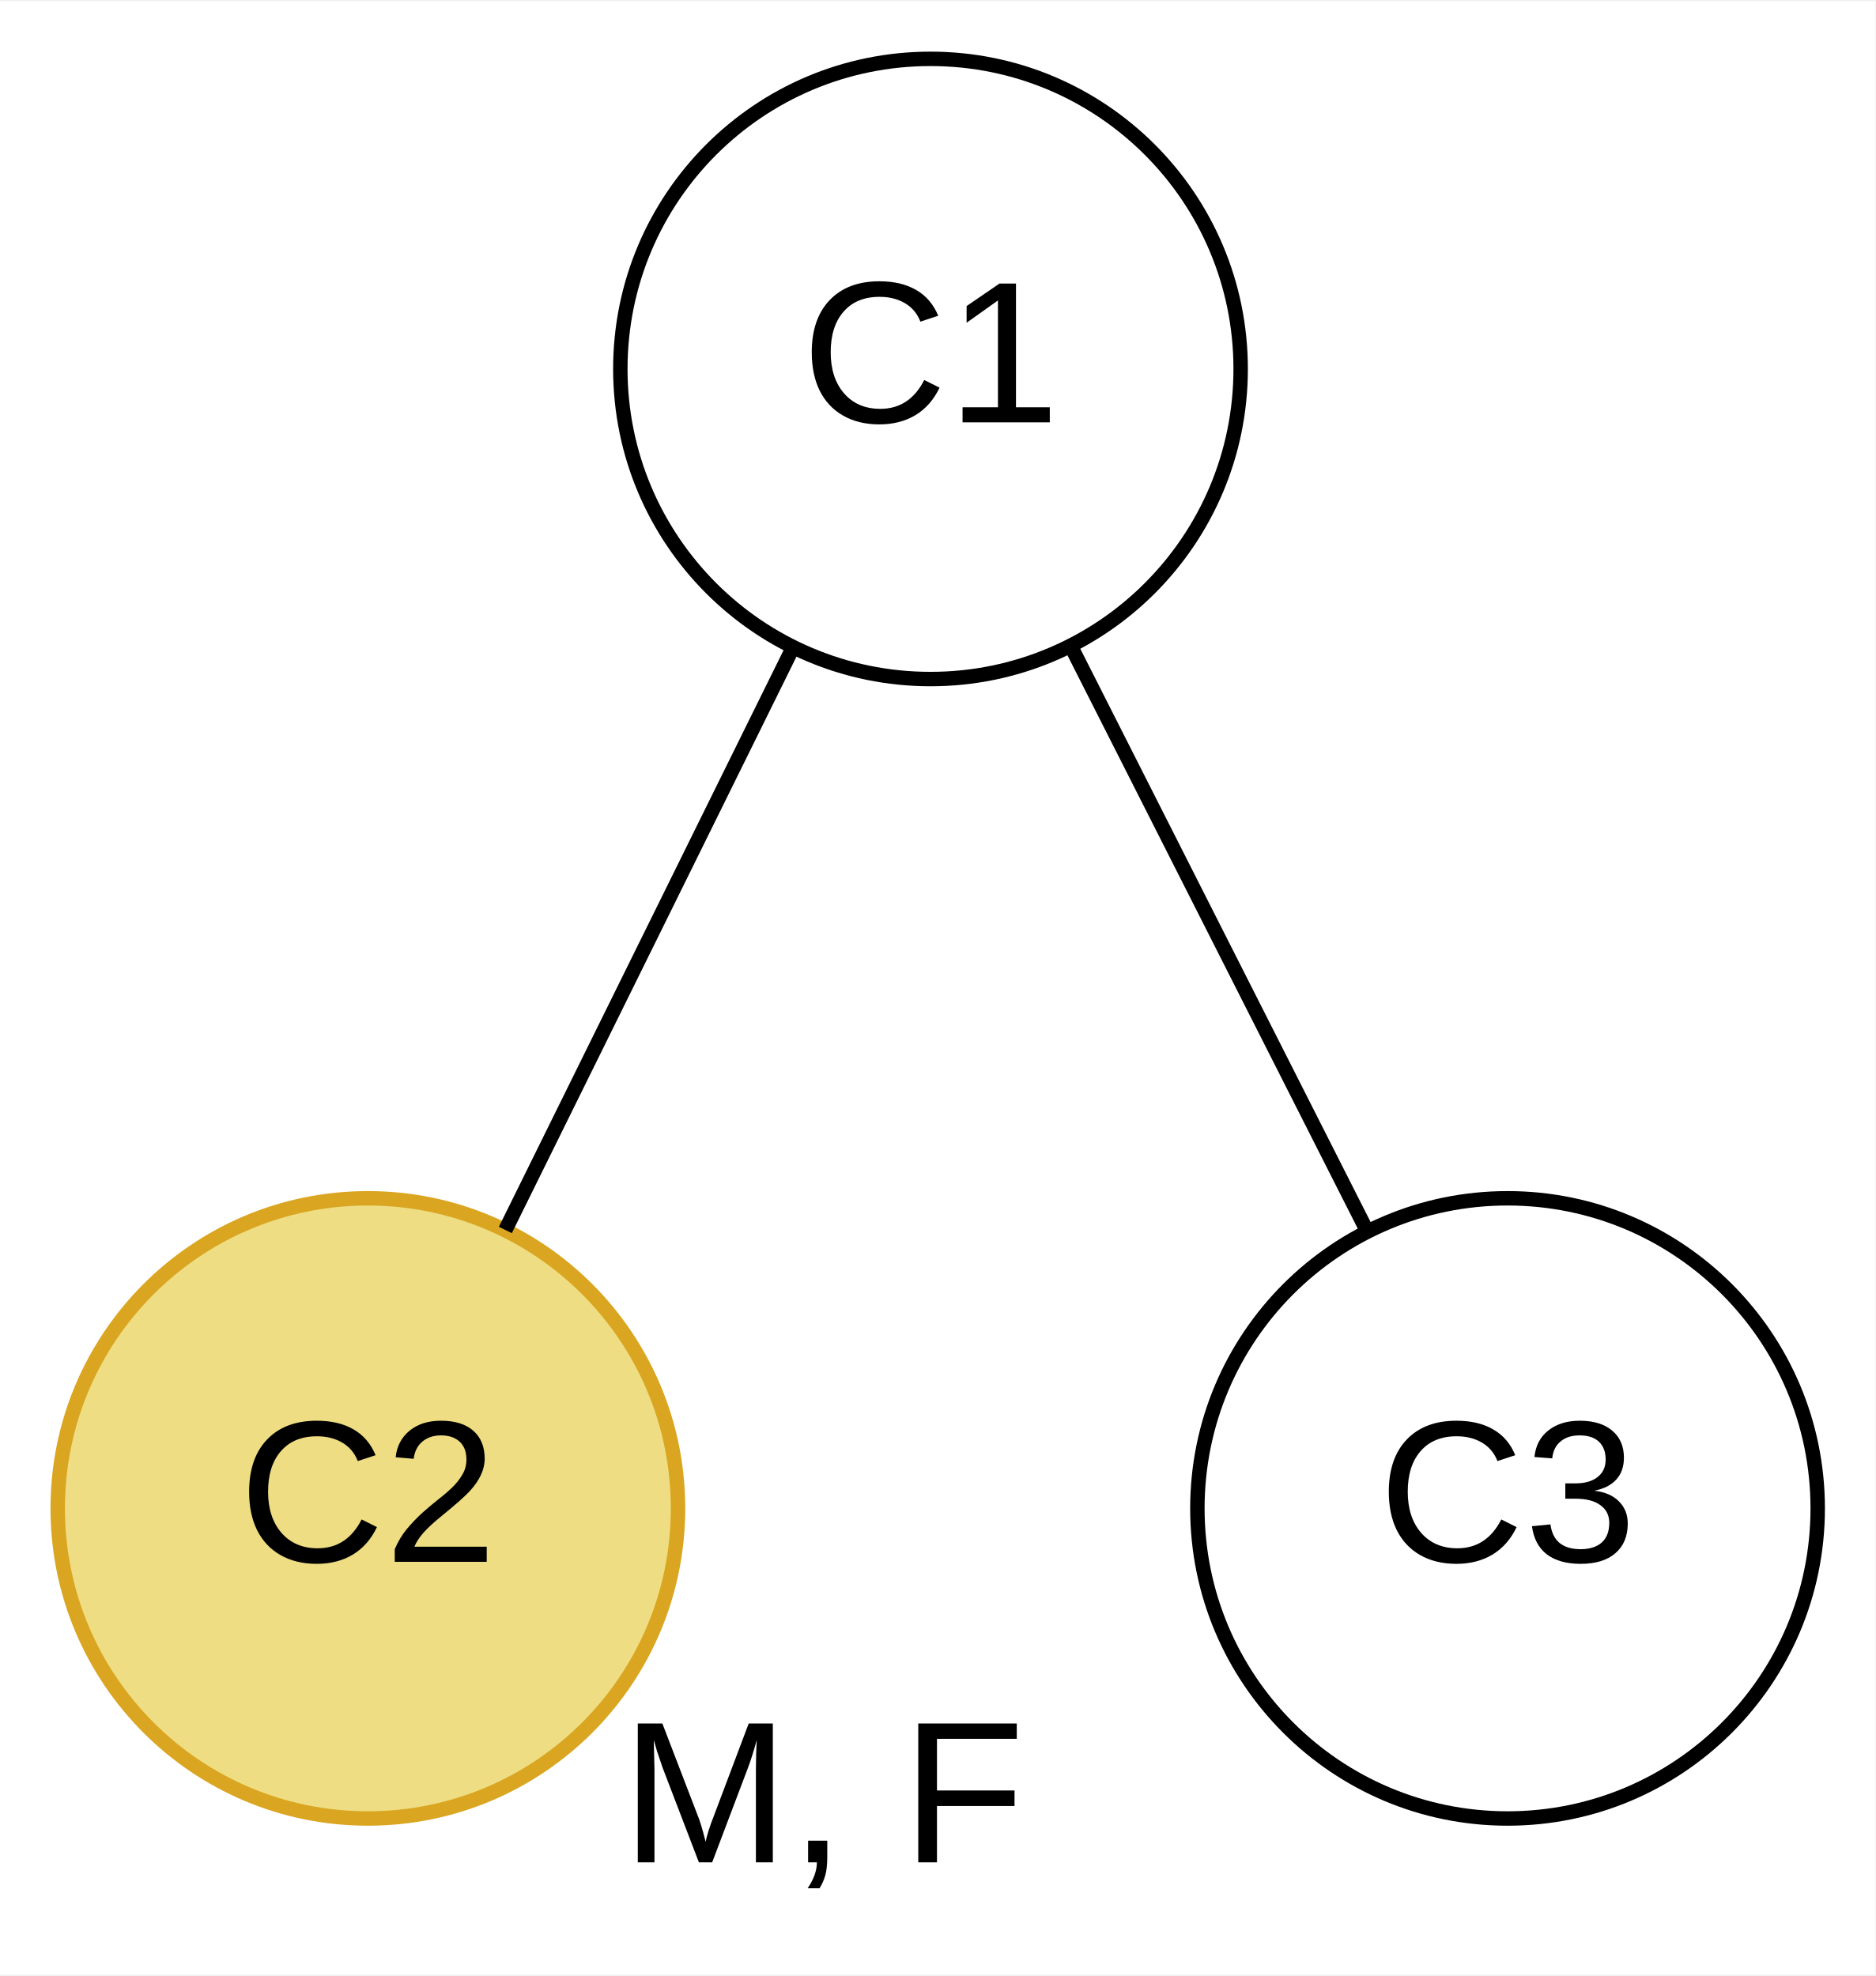
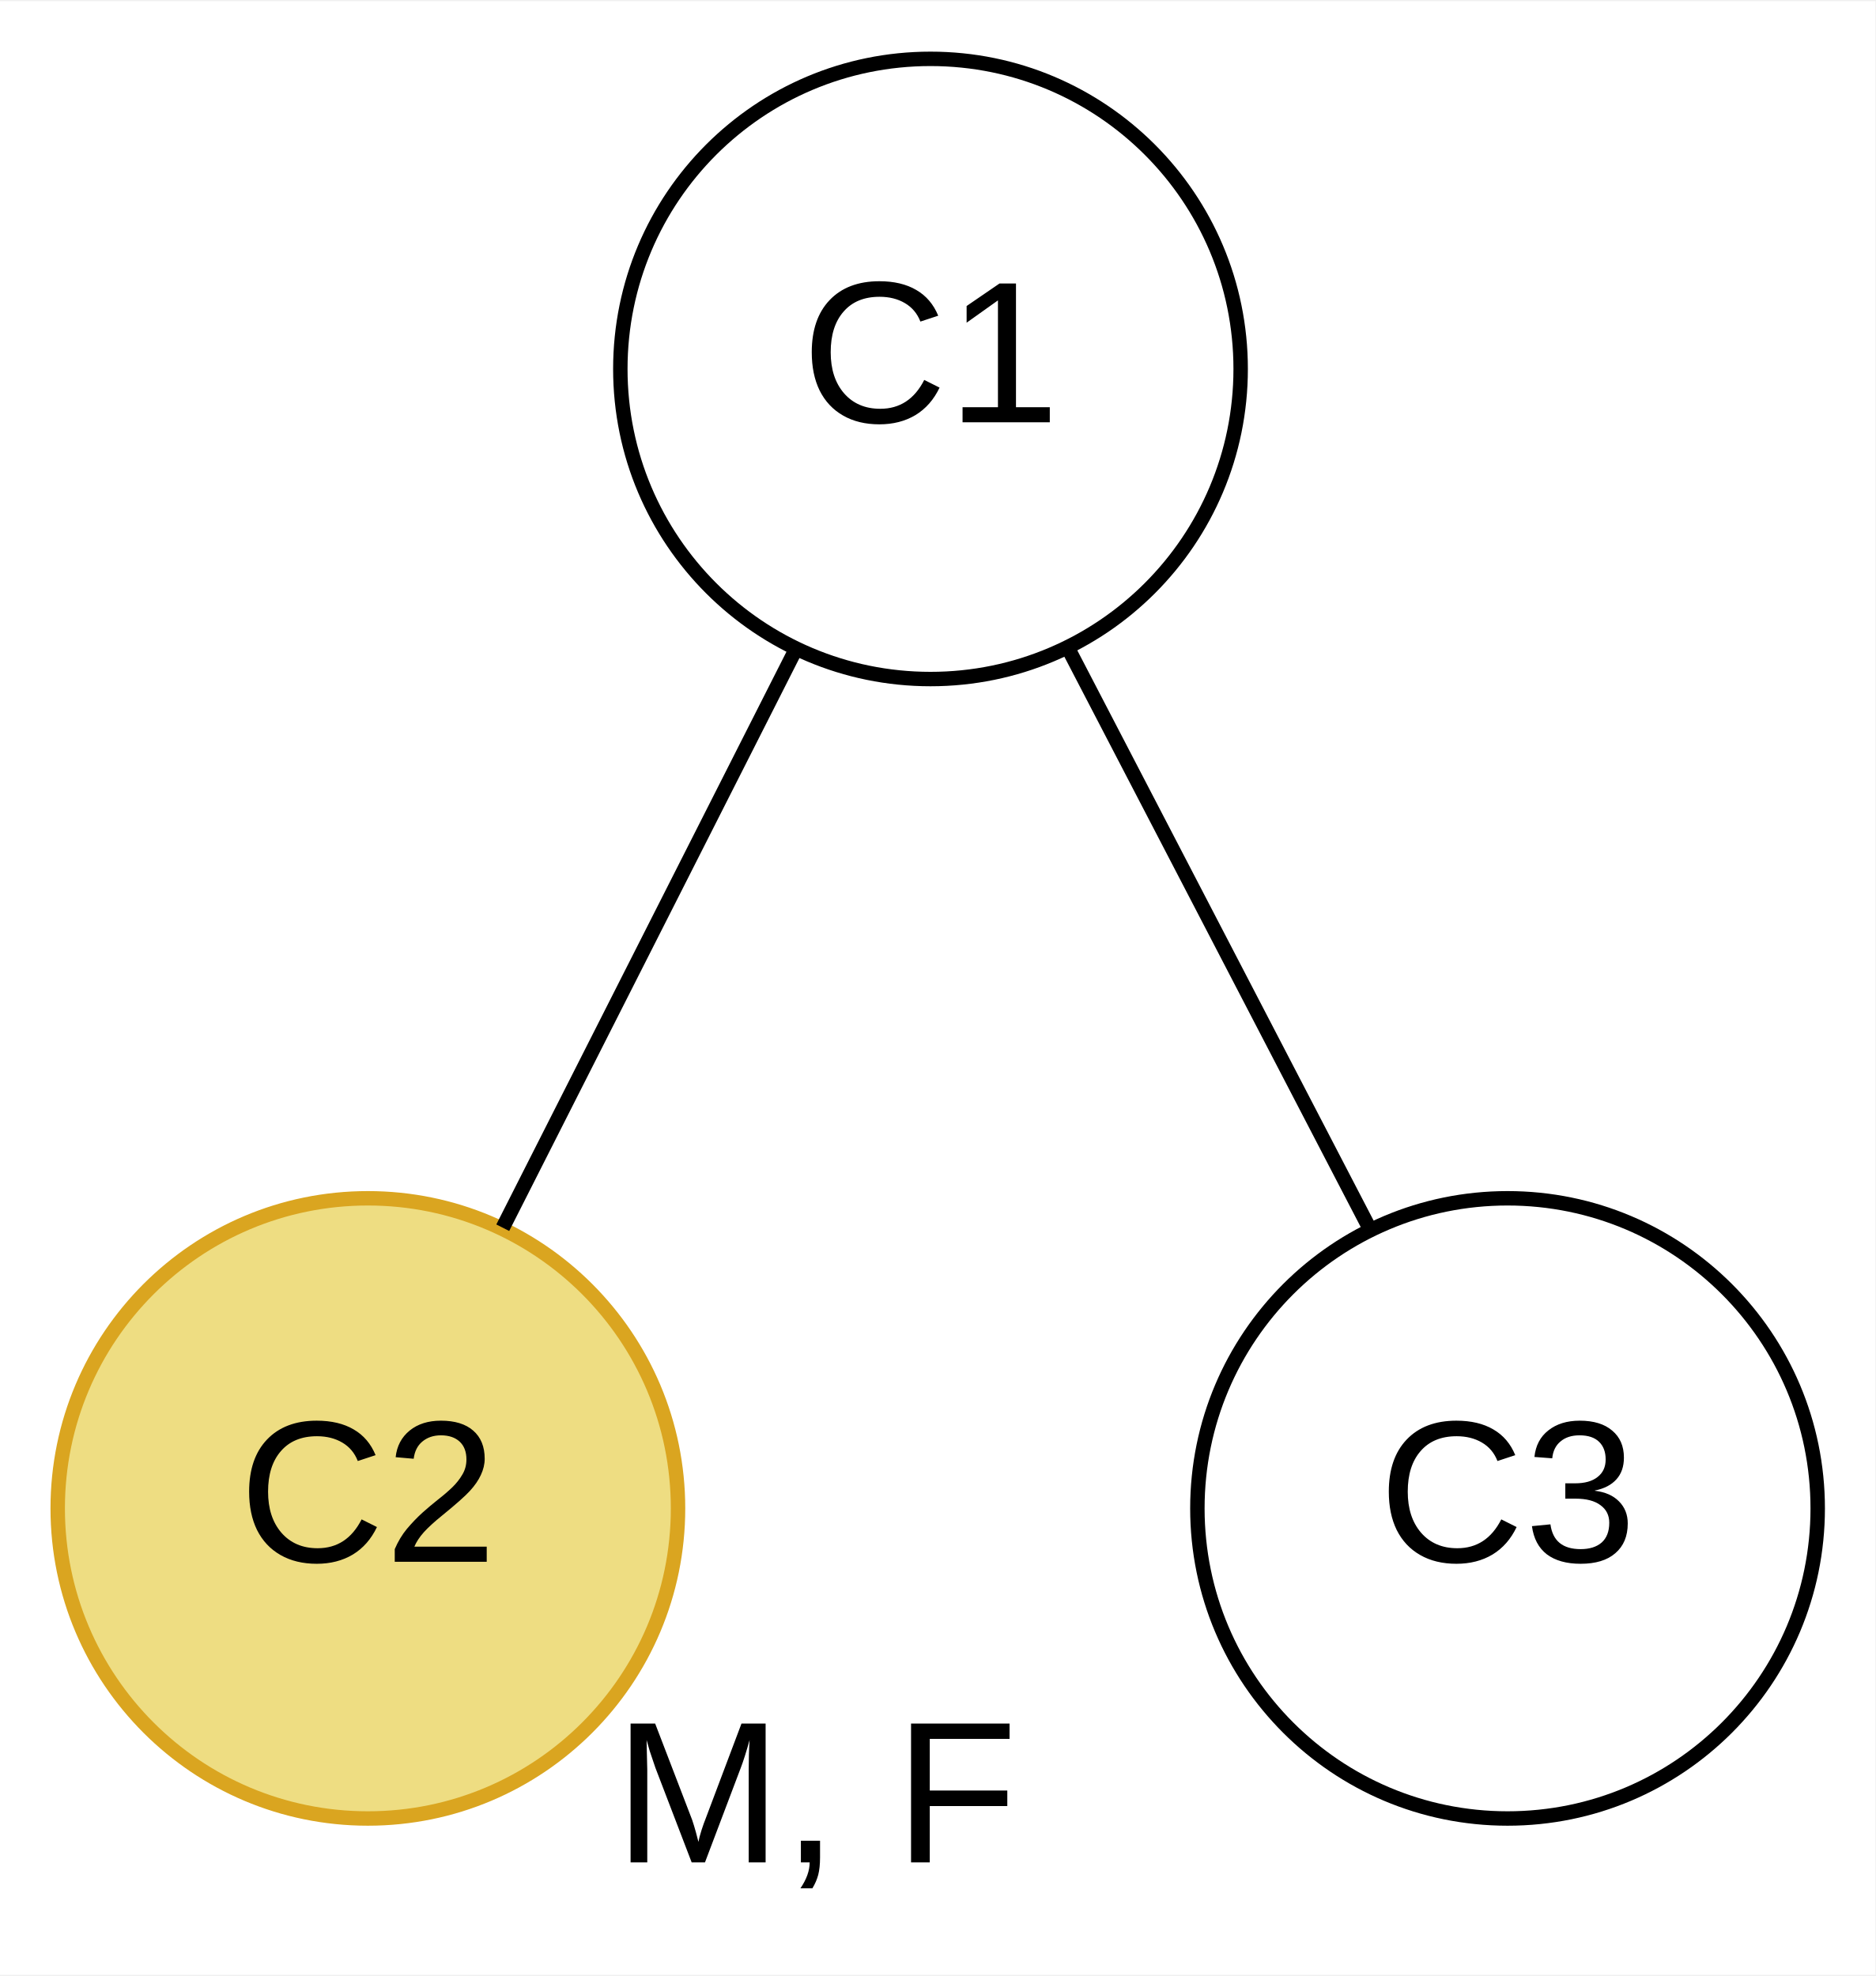
<svg xmlns="http://www.w3.org/2000/svg" width="130pt" height="137pt" viewBox="0.00 0.00 130.00 136.84">
-   <g id="graph0" class="graph" transform="scale(1 1) rotate(0) translate(4 132.836)">
-     <polygon fill="#ffffff" stroke="transparent" points="-4,4 -4,-132.836 126,-132.836 126,4 -4,4" />
+   <g id="graph0" class="graph" transform="scale(1 1) rotate(0) translate(4 132.84)">
+     <polygon fill="white" stroke="transparent" points="-4,4 -4,-132.84 126,-132.84 126,4 -4,4" />
    <g id="node1" class="node">
-       <ellipse fill="#ffffff" stroke="#000000" cx="60.5" cy="-107.336" rx="21.5" ry="21.5" />
-       <text text-anchor="middle" x="60.5" y="-103.636" font-family="Arial" font-size="14.00" fill="#000000">C1</text>
+       <ellipse fill="white" stroke="black" cx="60.5" cy="-107.34" rx="21.5" ry="21.5" />
+       <text text-anchor="middle" x="60.5" y="-103.64" font-family="Arial" font-size="14.00">C1</text>
    </g>
    <g id="node2" class="node">
-       <ellipse fill="#eedd82" stroke="#daa520" cx="21.5" cy="-28.336" rx="21.5" ry="21.5" />
-       <text text-anchor="middle" x="21.5" y="-24.636" font-family="Arial" font-size="14.00" fill="#000000">C2</text>
+       <ellipse fill="#eedd82" stroke="goldenrod" cx="21.5" cy="-28.34" rx="21.5" ry="21.5" />
+       <text text-anchor="middle" x="21.5" y="-24.64" font-family="Arial" font-size="14.00">C2</text>
    </g>
    <g id="edge1" class="edge">
-       <path fill="none" stroke="#000000" d="M50.859,-87.808C44.814,-75.563 37.054,-59.842 31.03,-47.639" />
+       <path fill="none" stroke="black" d="M51.06,-87.7C44.93,-75.59 36.97,-59.88 30.85,-47.8" />
    </g>
    <g id="node3" class="node">
-       <ellipse fill="#ffffff" stroke="#000000" cx="100.5" cy="-28.336" rx="21.5" ry="21.5" />
-       <text text-anchor="middle" x="100.5" y="-24.636" font-family="Arial" font-size="14.00" fill="#000000">C3</text>
+       <ellipse fill="white" stroke="black" cx="100.5" cy="-28.34" rx="21.5" ry="21.5" />
+       <text text-anchor="middle" x="100.5" y="-24.64" font-family="Arial" font-size="14.00">C3</text>
    </g>
    <g id="edge2" class="edge">
-       <path fill="none" stroke="#000000" d="M70.388,-87.808C76.588,-75.563 84.548,-59.842 90.726,-47.639" />
+       <path fill="none" stroke="black" d="M70.18,-87.7C76.47,-75.59 84.64,-59.88 90.91,-47.8" />
    </g>
    <g id="edge3" class="edge">
-       <path fill="none" stroke="transparent" d="M38.552,-41.672C49.928,-45.426 61,-40.981 61,-28.336 61,-15.691 49.928,-11.246 38.552,-15" />
-       <text text-anchor="middle" x="53.052" y="-3.8" font-family="Arial" font-size="14.00" fill="#000000">M, F</text>
+       <path fill="none" stroke="transparent" d="M38.55,-41.67C49.93,-45.43 61,-40.98 61,-28.34 61,-15.69 49.93,-11.25 38.55,-15" />
+       <text text-anchor="middle" x="52.55" y="-3.8" font-family="Arial" font-size="14.00">M, F</text>
    </g>
  </g>
</svg>
